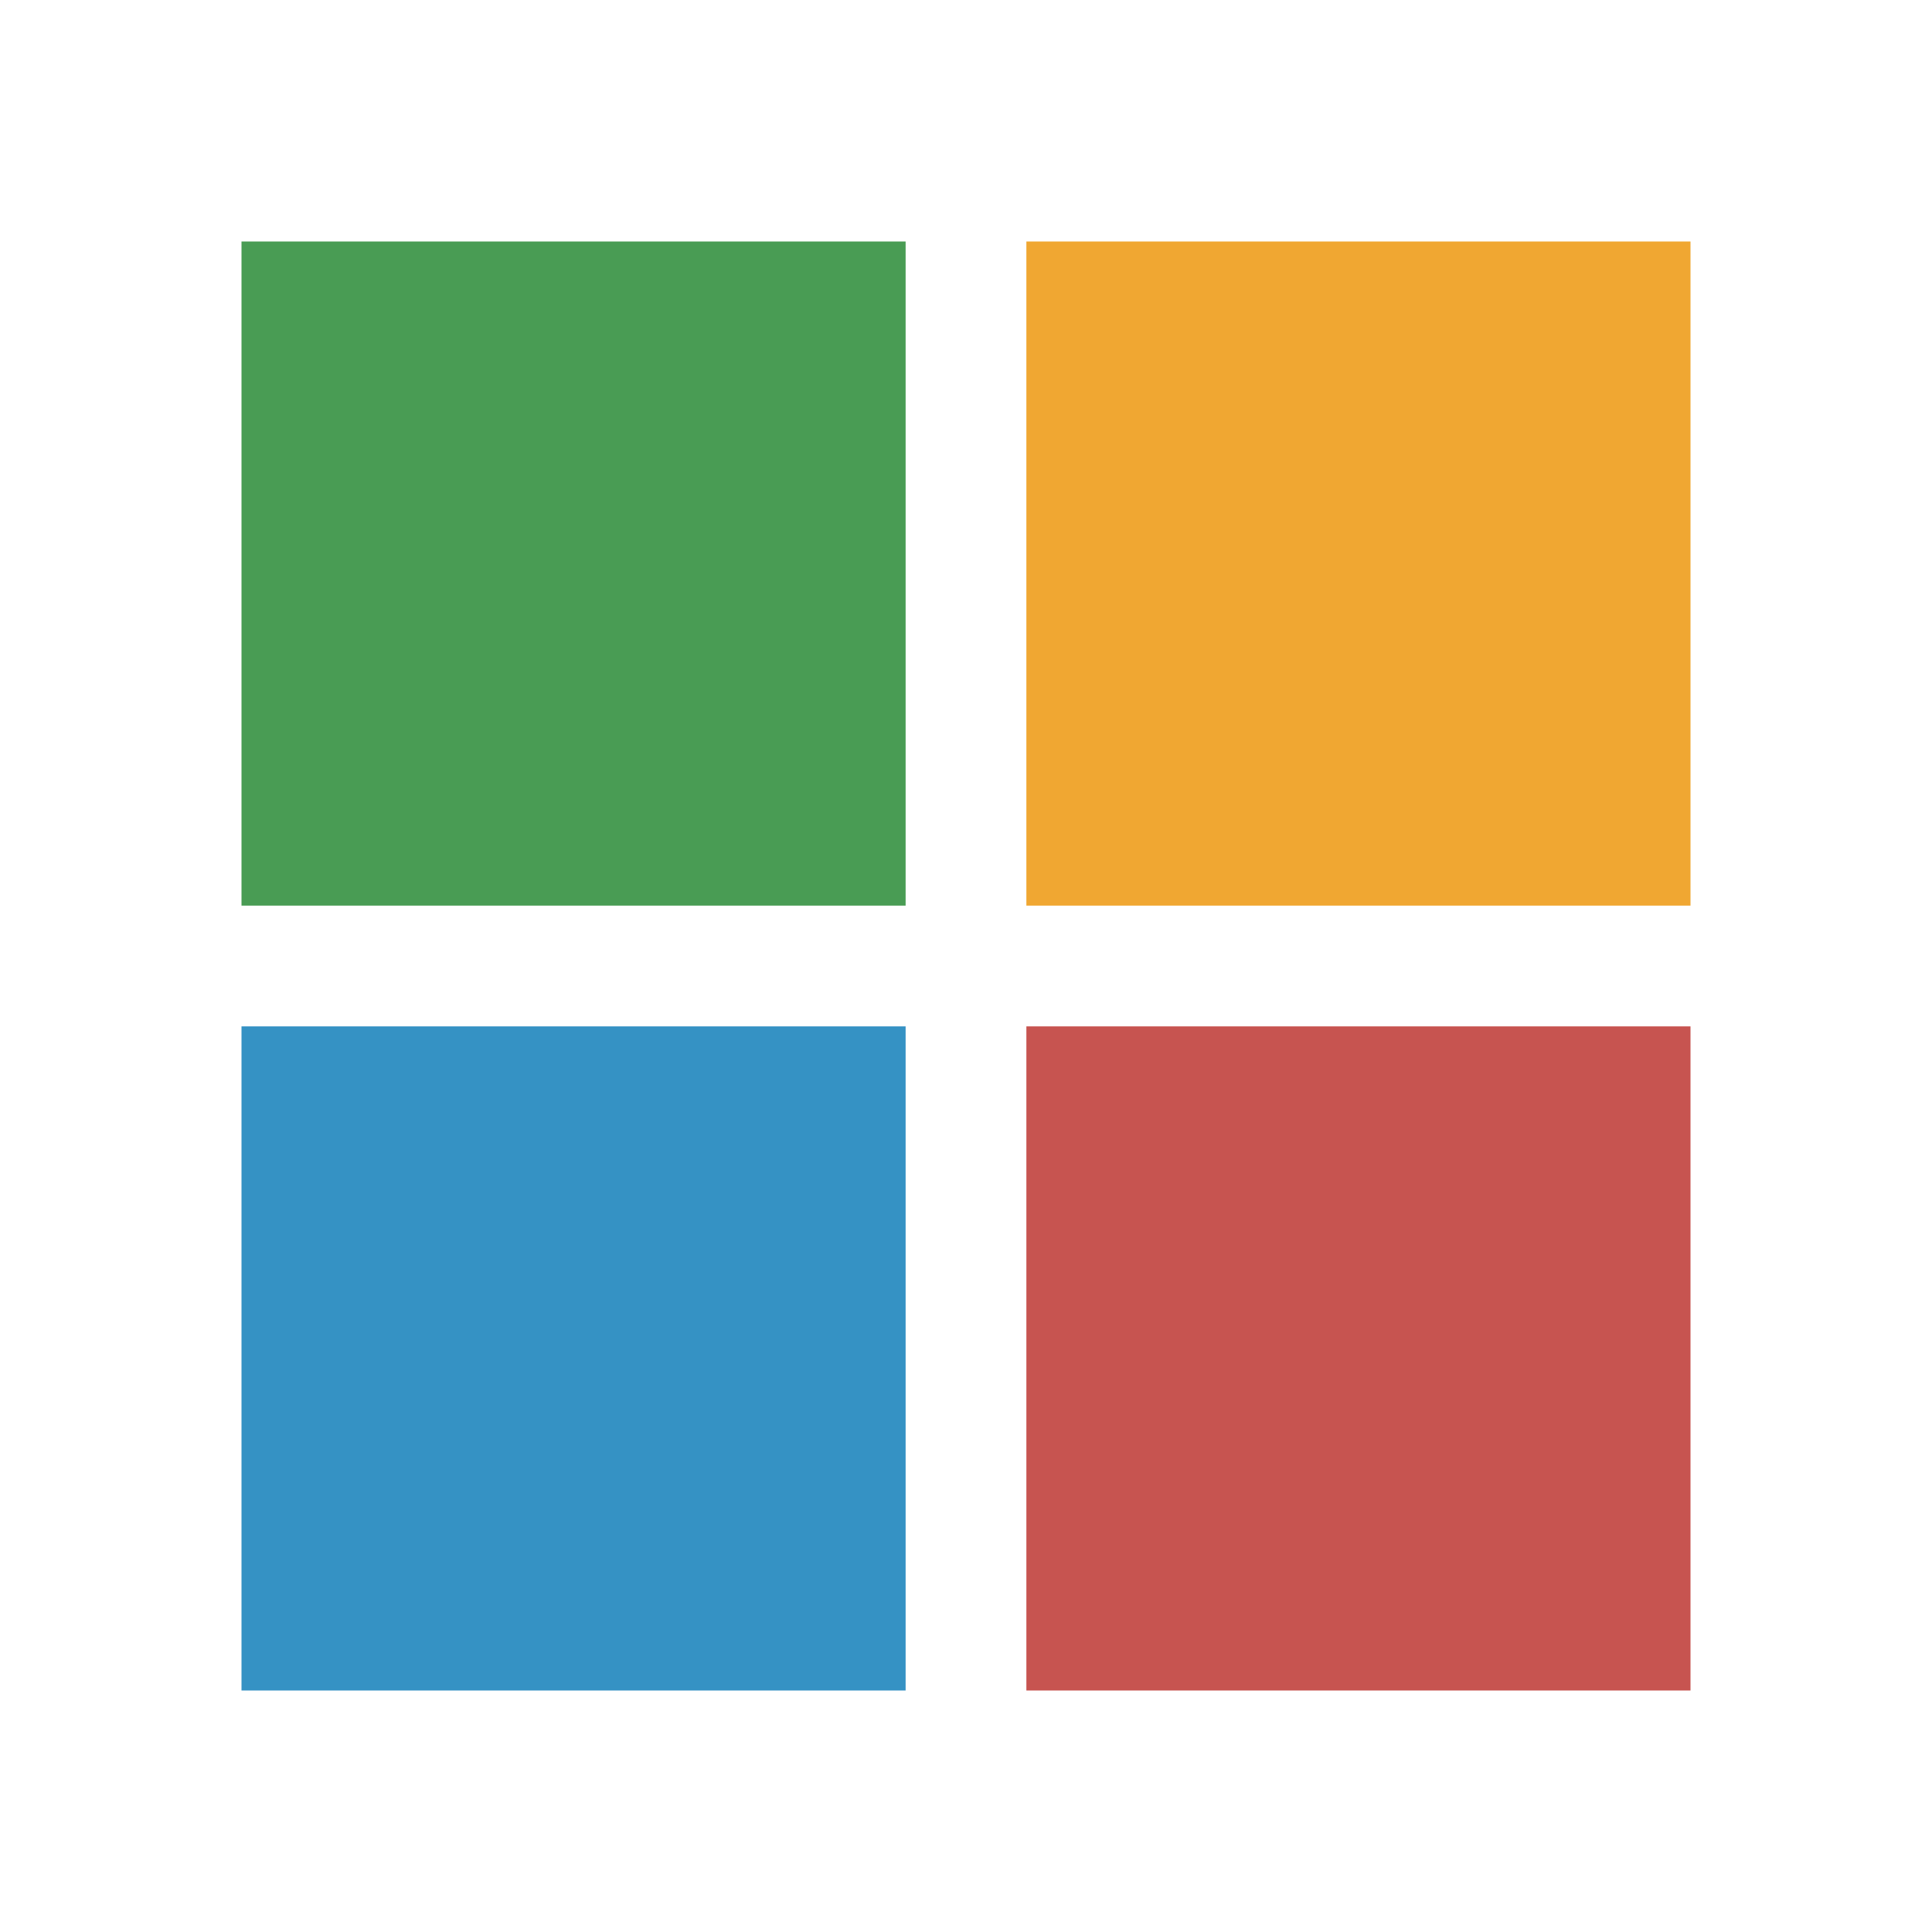
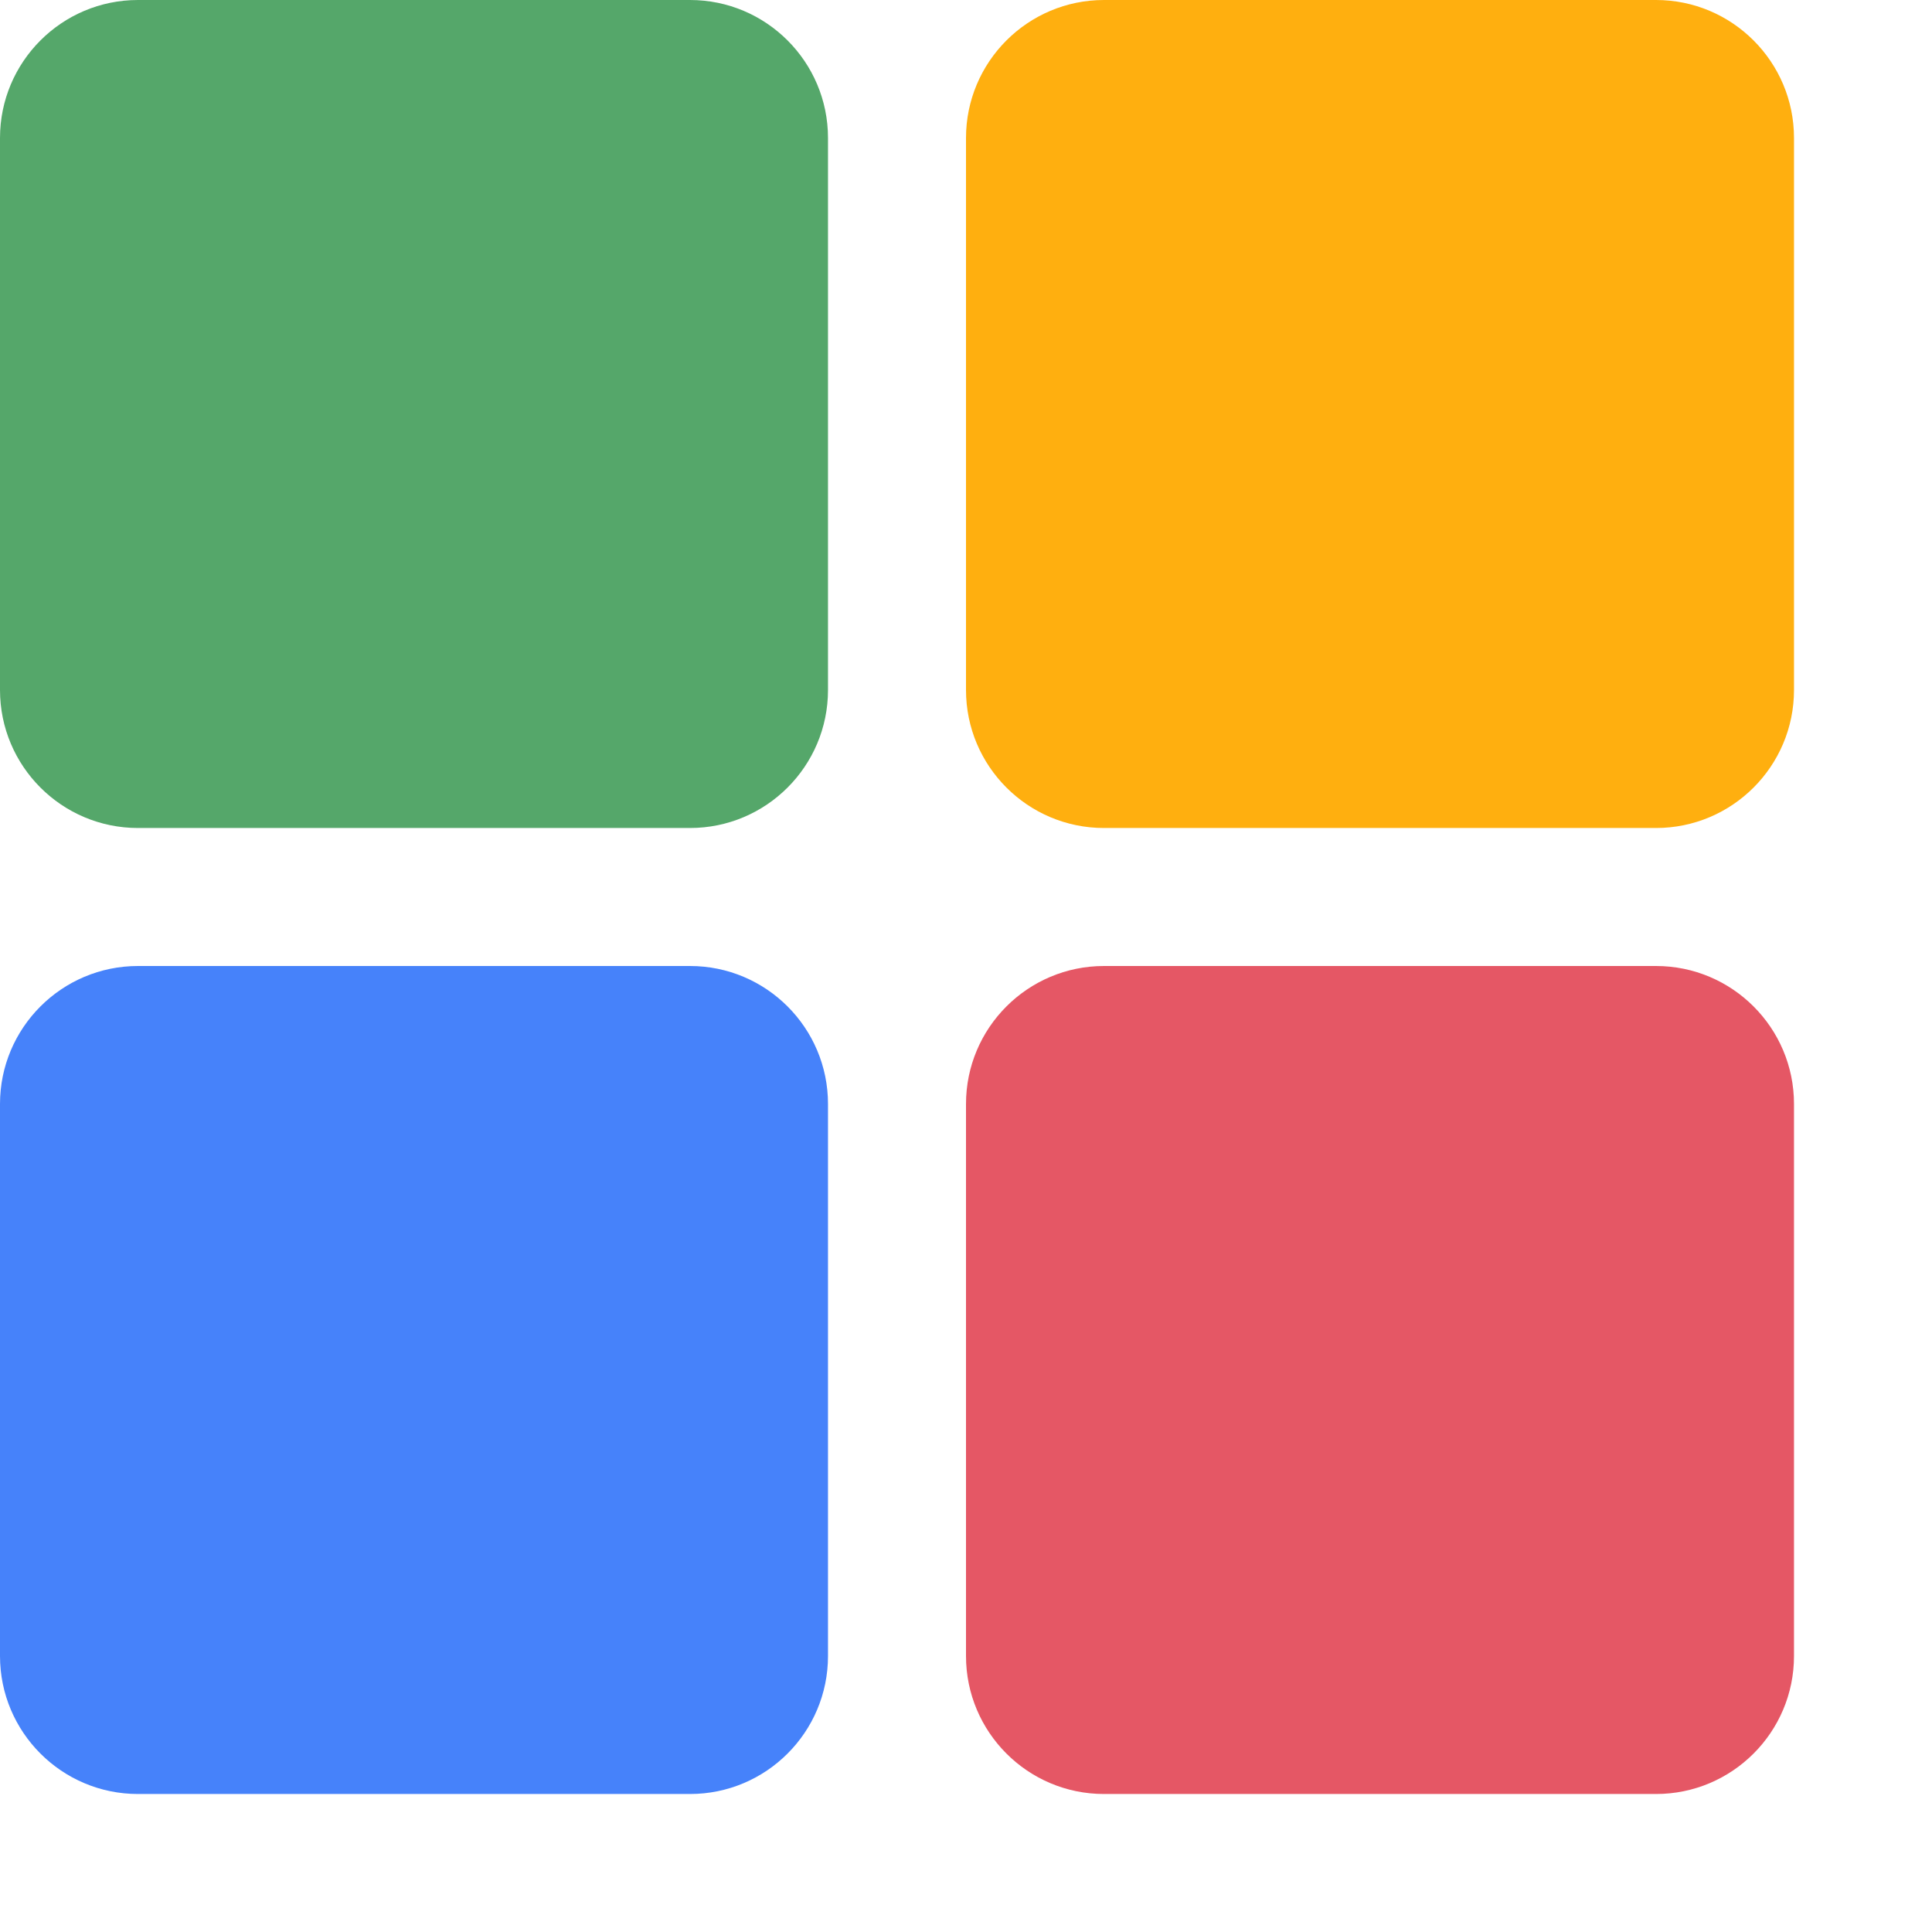
- <svg xmlns="http://www.w3.org/2000/svg" width="16" height="16" viewBox="0 0 16 16">
-   <g fill="none" fill-rule="evenodd" transform="translate(2 2)">
-     <rect width="5.5" height="5.5" fill="#499C54" />
-     <rect width="5.5" height="5.5" x="6.5" fill="#F0A732" />
-     <rect width="5.5" height="5.5" y="6.5" fill="#3592C4" />
-     <rect width="5.5" height="5.5" x="6.5" y="6.5" fill="#C75450" />
-   </g>
+ <svg xmlns="http://www.w3.org/2000/svg" width="14" height="14" viewBox="0 0 14 14" fill="none">
+   <path d="M0 1C0 0.448 0.448 0 1 0H5C5.552 0 6 0.448 6 1V5C6 5.552 5.552 6 5 6H1C0.448 6 0 5.552 0 5V1Z" fill="#55A76A" />
+   <path d="M7 1C7 0.448 7.448 0 8 0H12C12.552 0 13 0.448 13 1V5C13 5.552 12.552 6 12 6H8C7.448 6 7 5.552 7 5V1Z" fill="#FFAF0F" />
+   <path d="M0 8C0 7.448 0.448 7 1 7H5C5.552 7 6 7.448 6 8V12C6 12.552 5.552 13 5 13H1C0.448 13 0 12.552 0 12V8Z" fill="#4682FA" />
+   <path d="M7 8C7 7.448 7.448 7 8 7H12C12.552 7 13 7.448 13 8V12C13 12.552 12.552 13 12 13H8C7.448 13 7 12.552 7 12V8Z" fill="#E55765" />
</svg>
